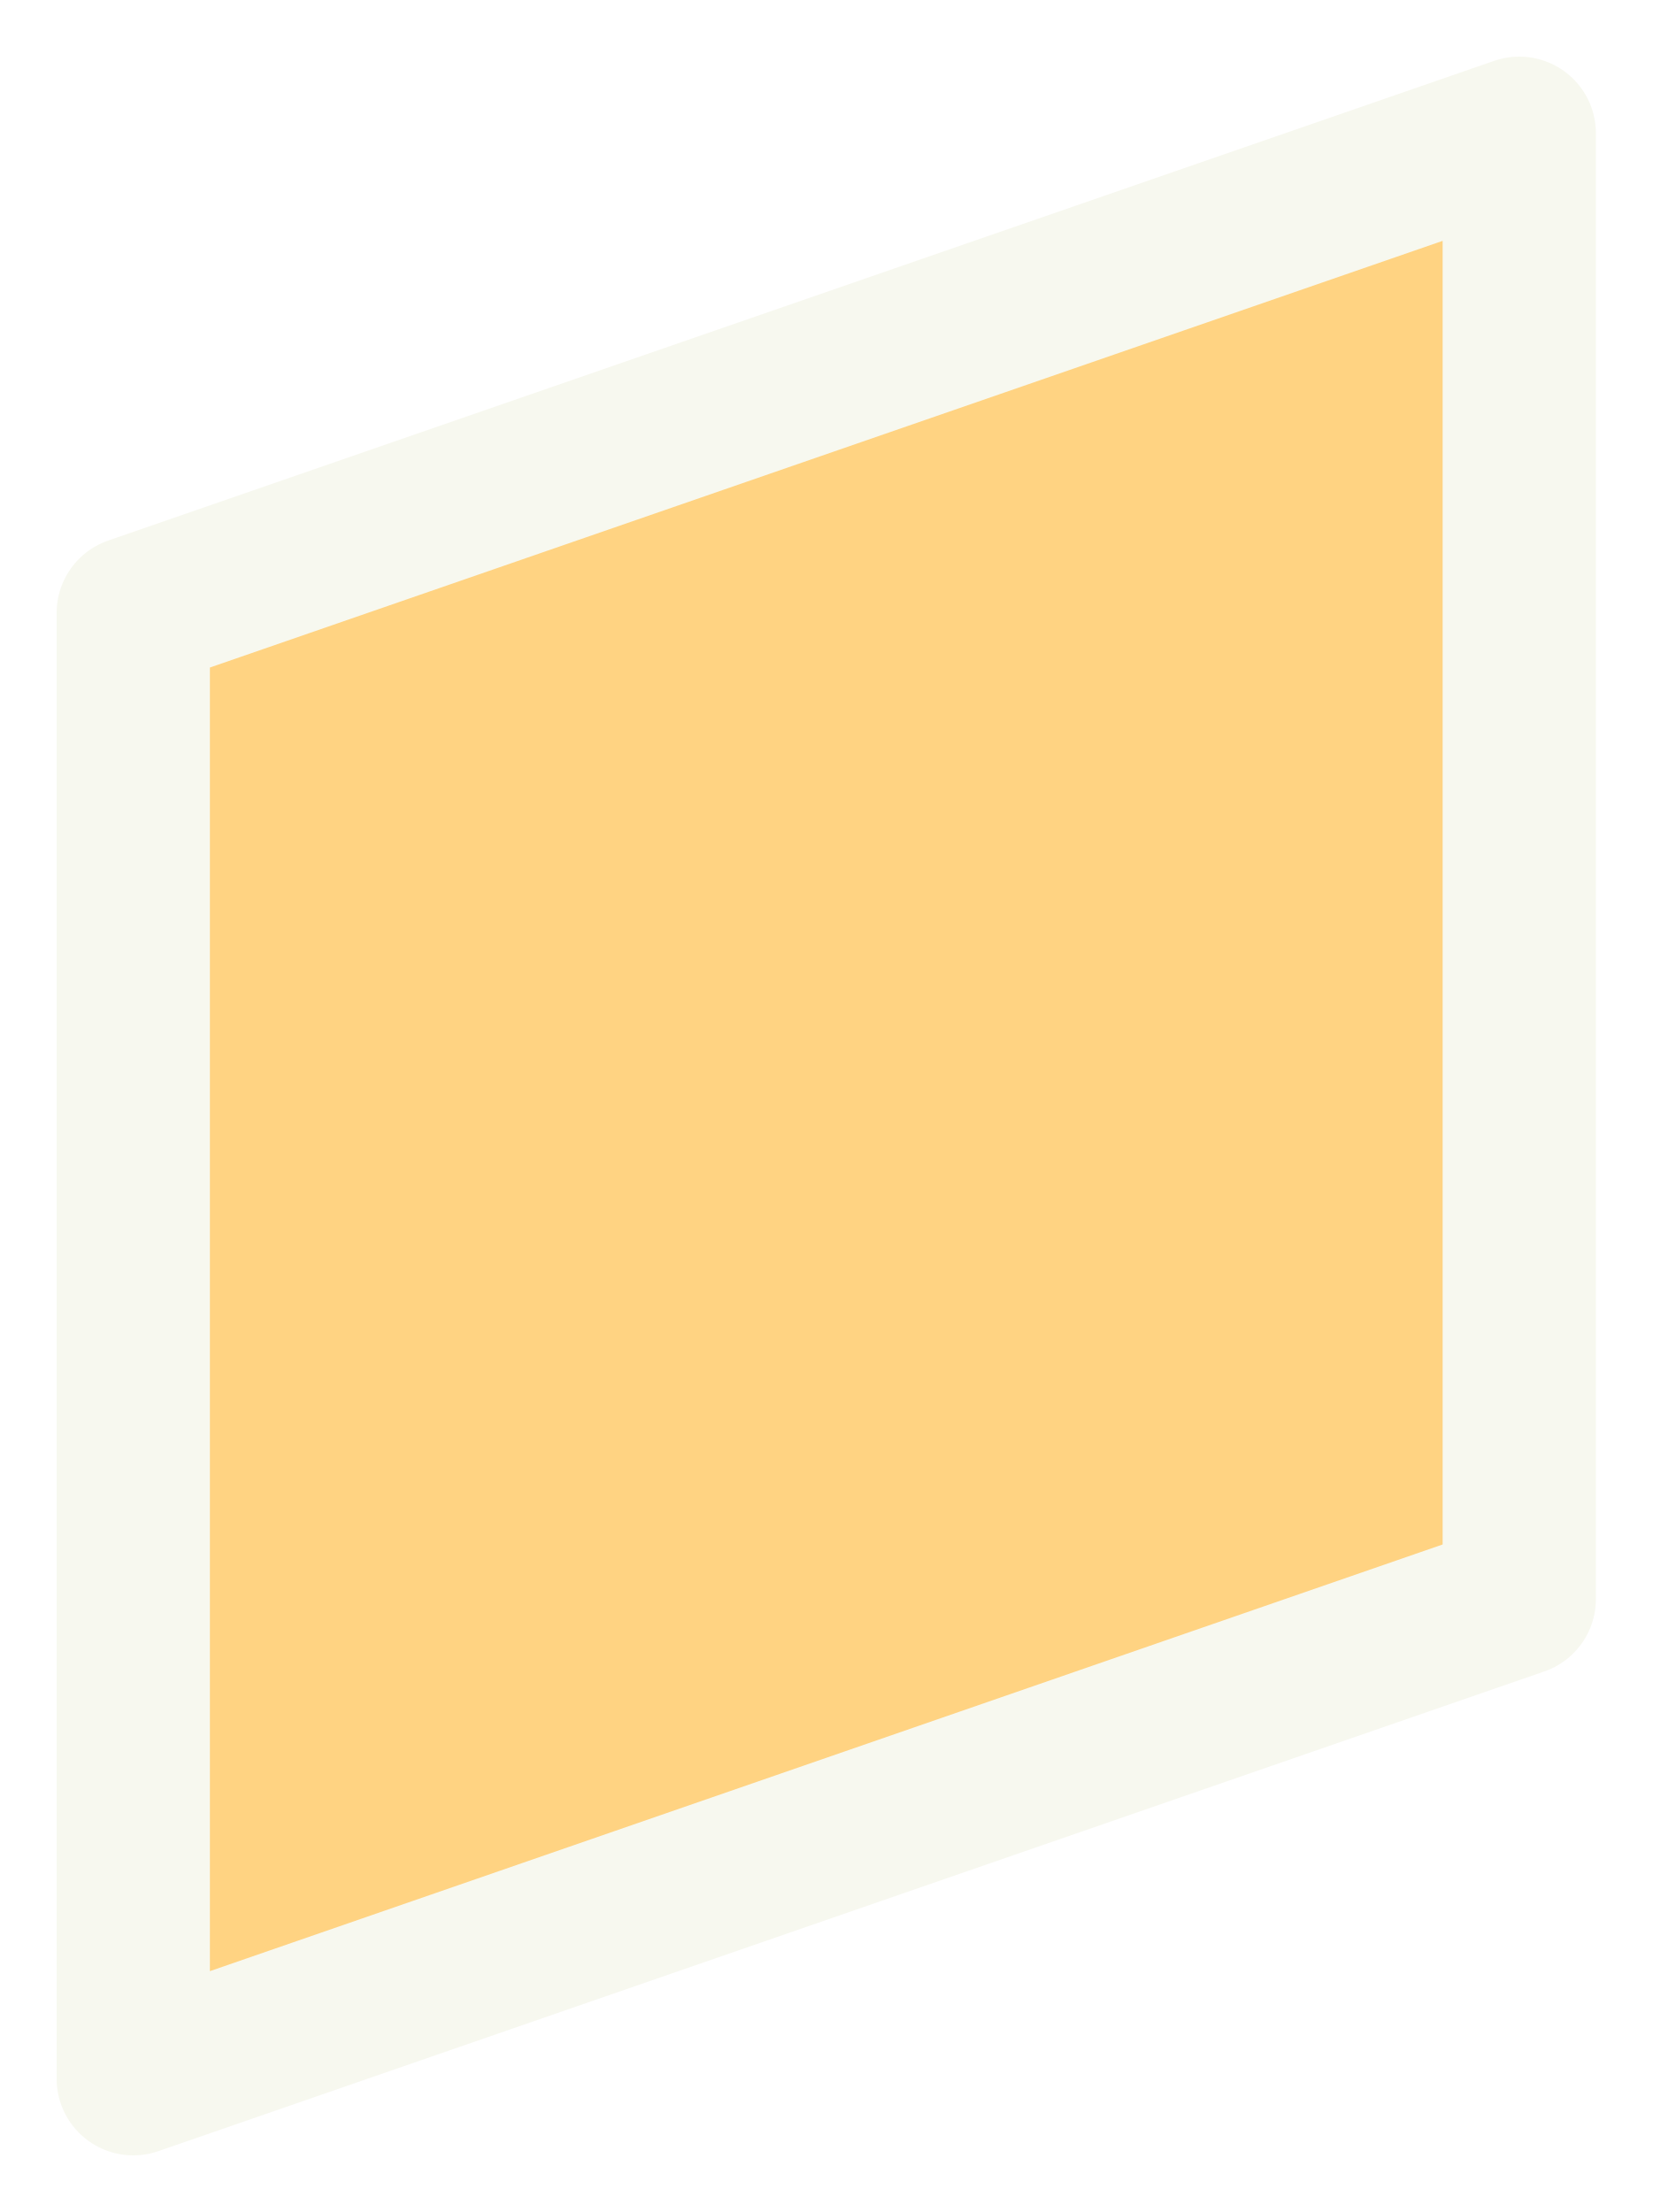
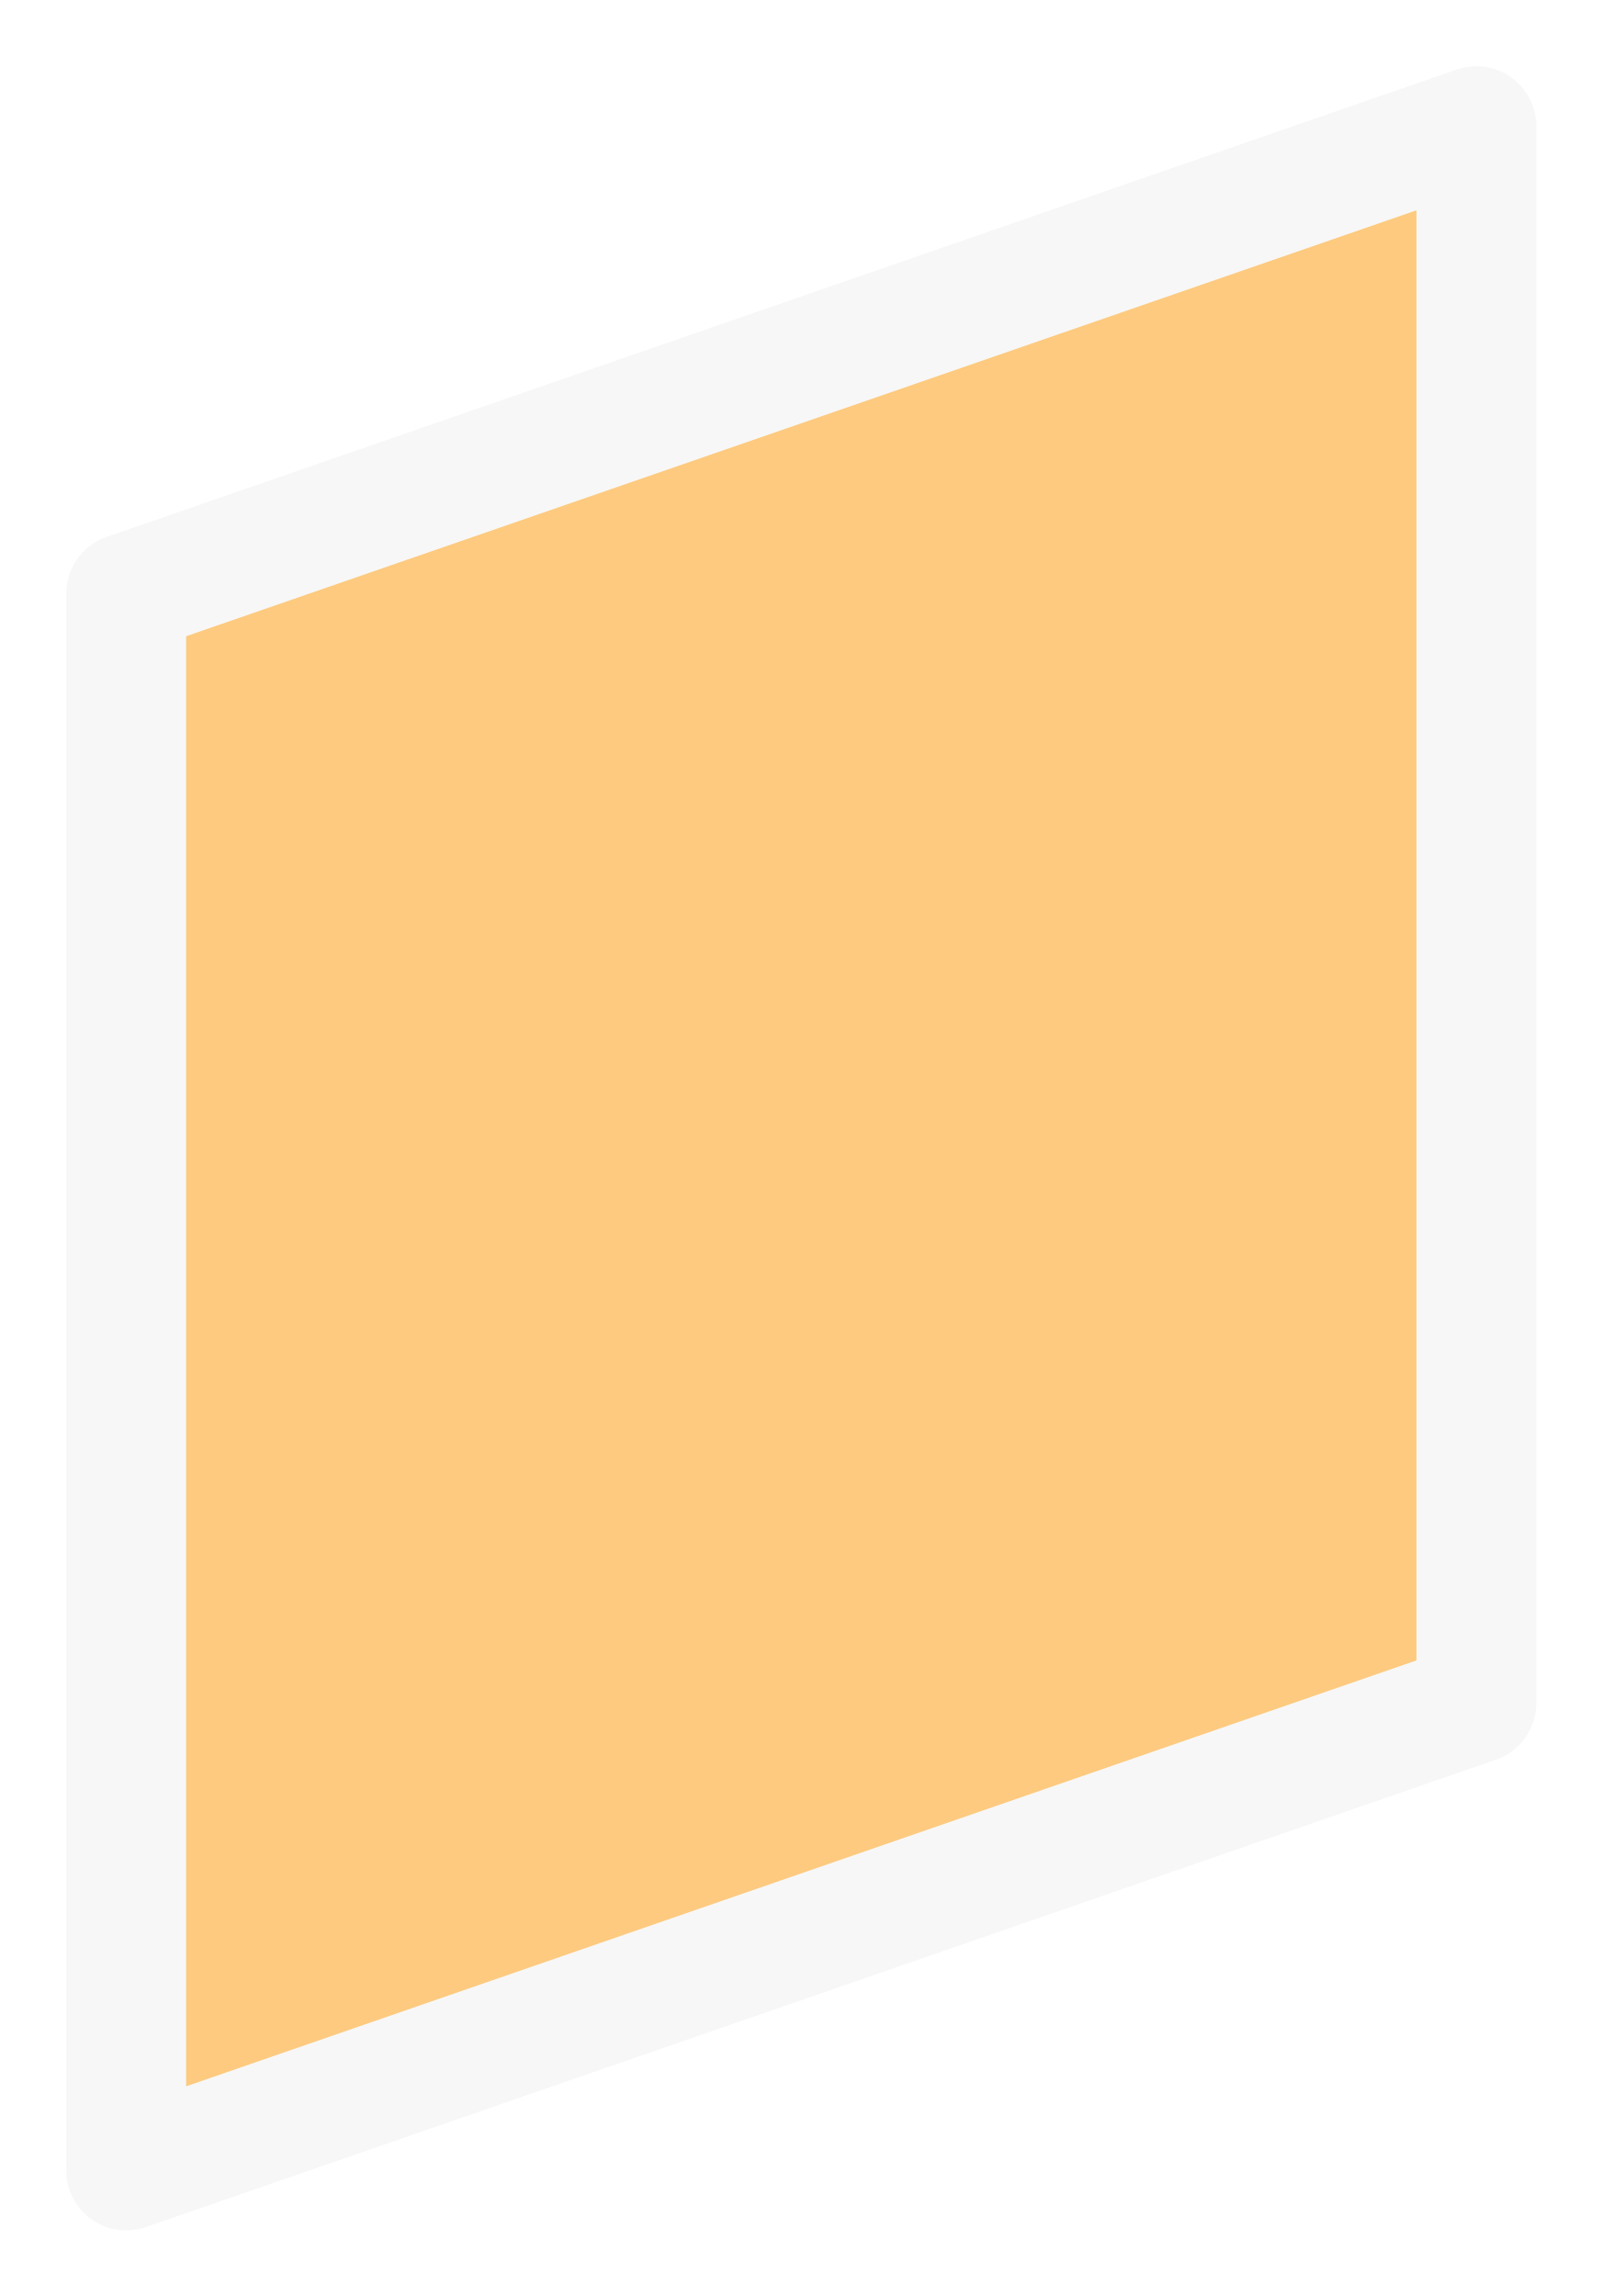
- <svg xmlns="http://www.w3.org/2000/svg" viewBox="272.10 54.46 24.80 33.20" role="img" aria-label="FLAP_4 TRANSIT DIM" data-device="FLAP_4" data-level="TRANSIT" data-mode="DIM">
-   <path d="M274.10 63.66 L294.90 56.46 L294.90 78.46 L274.10 85.66 Z" fill="#ffa600" fill-opacity=".49" stroke="#f7f8ef" stroke-width="2.3" stroke-linejoin="round" />
+ <svg xmlns="http://www.w3.org/2000/svg" viewBox="271.80 53.76 25.40 36.40" role="img" aria-label="FLAP_4 TRANSIT DIM" data-device="FLAP_4" data-level="TRANSIT" data-mode="DIM">
+   <path d="M273.80 63.17 L295.20 55.76 L295.20 80.76 L273.80 88.17 Z" fill="#fc9b0a" fill-opacity="0.52" stroke="#f7f7f7" stroke-width="1.9" stroke-linejoin="round" />
</svg>
